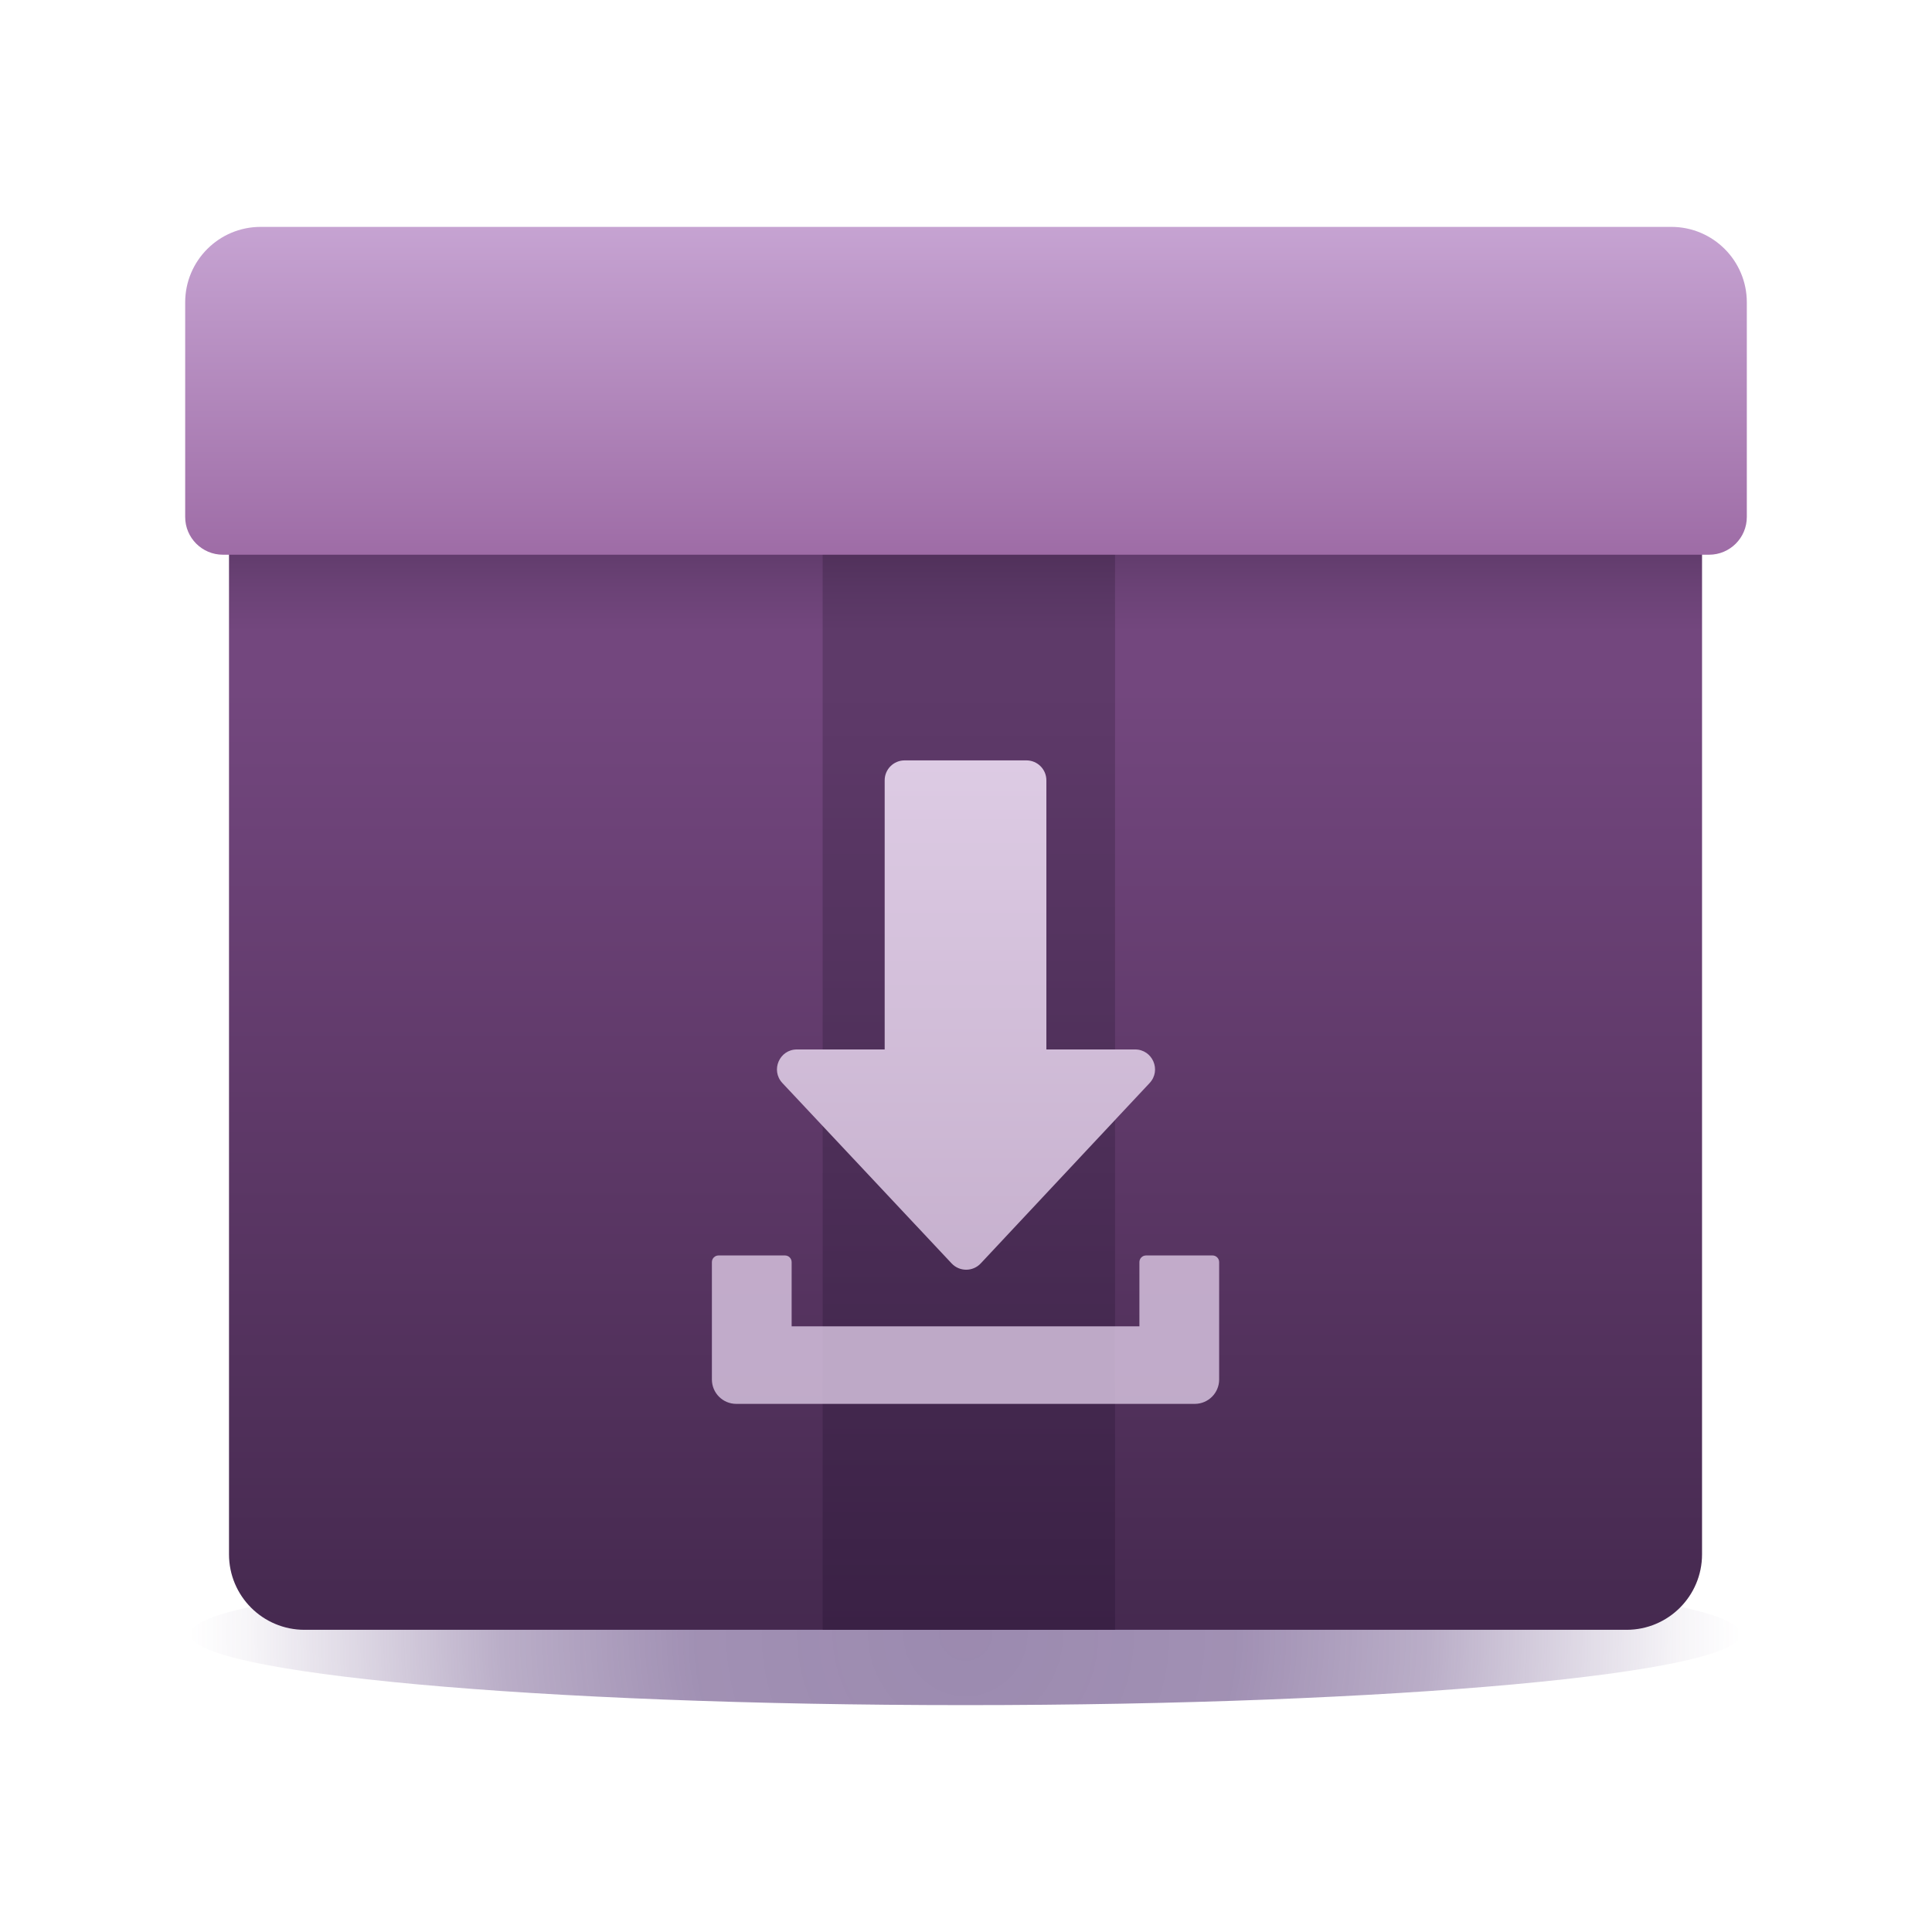
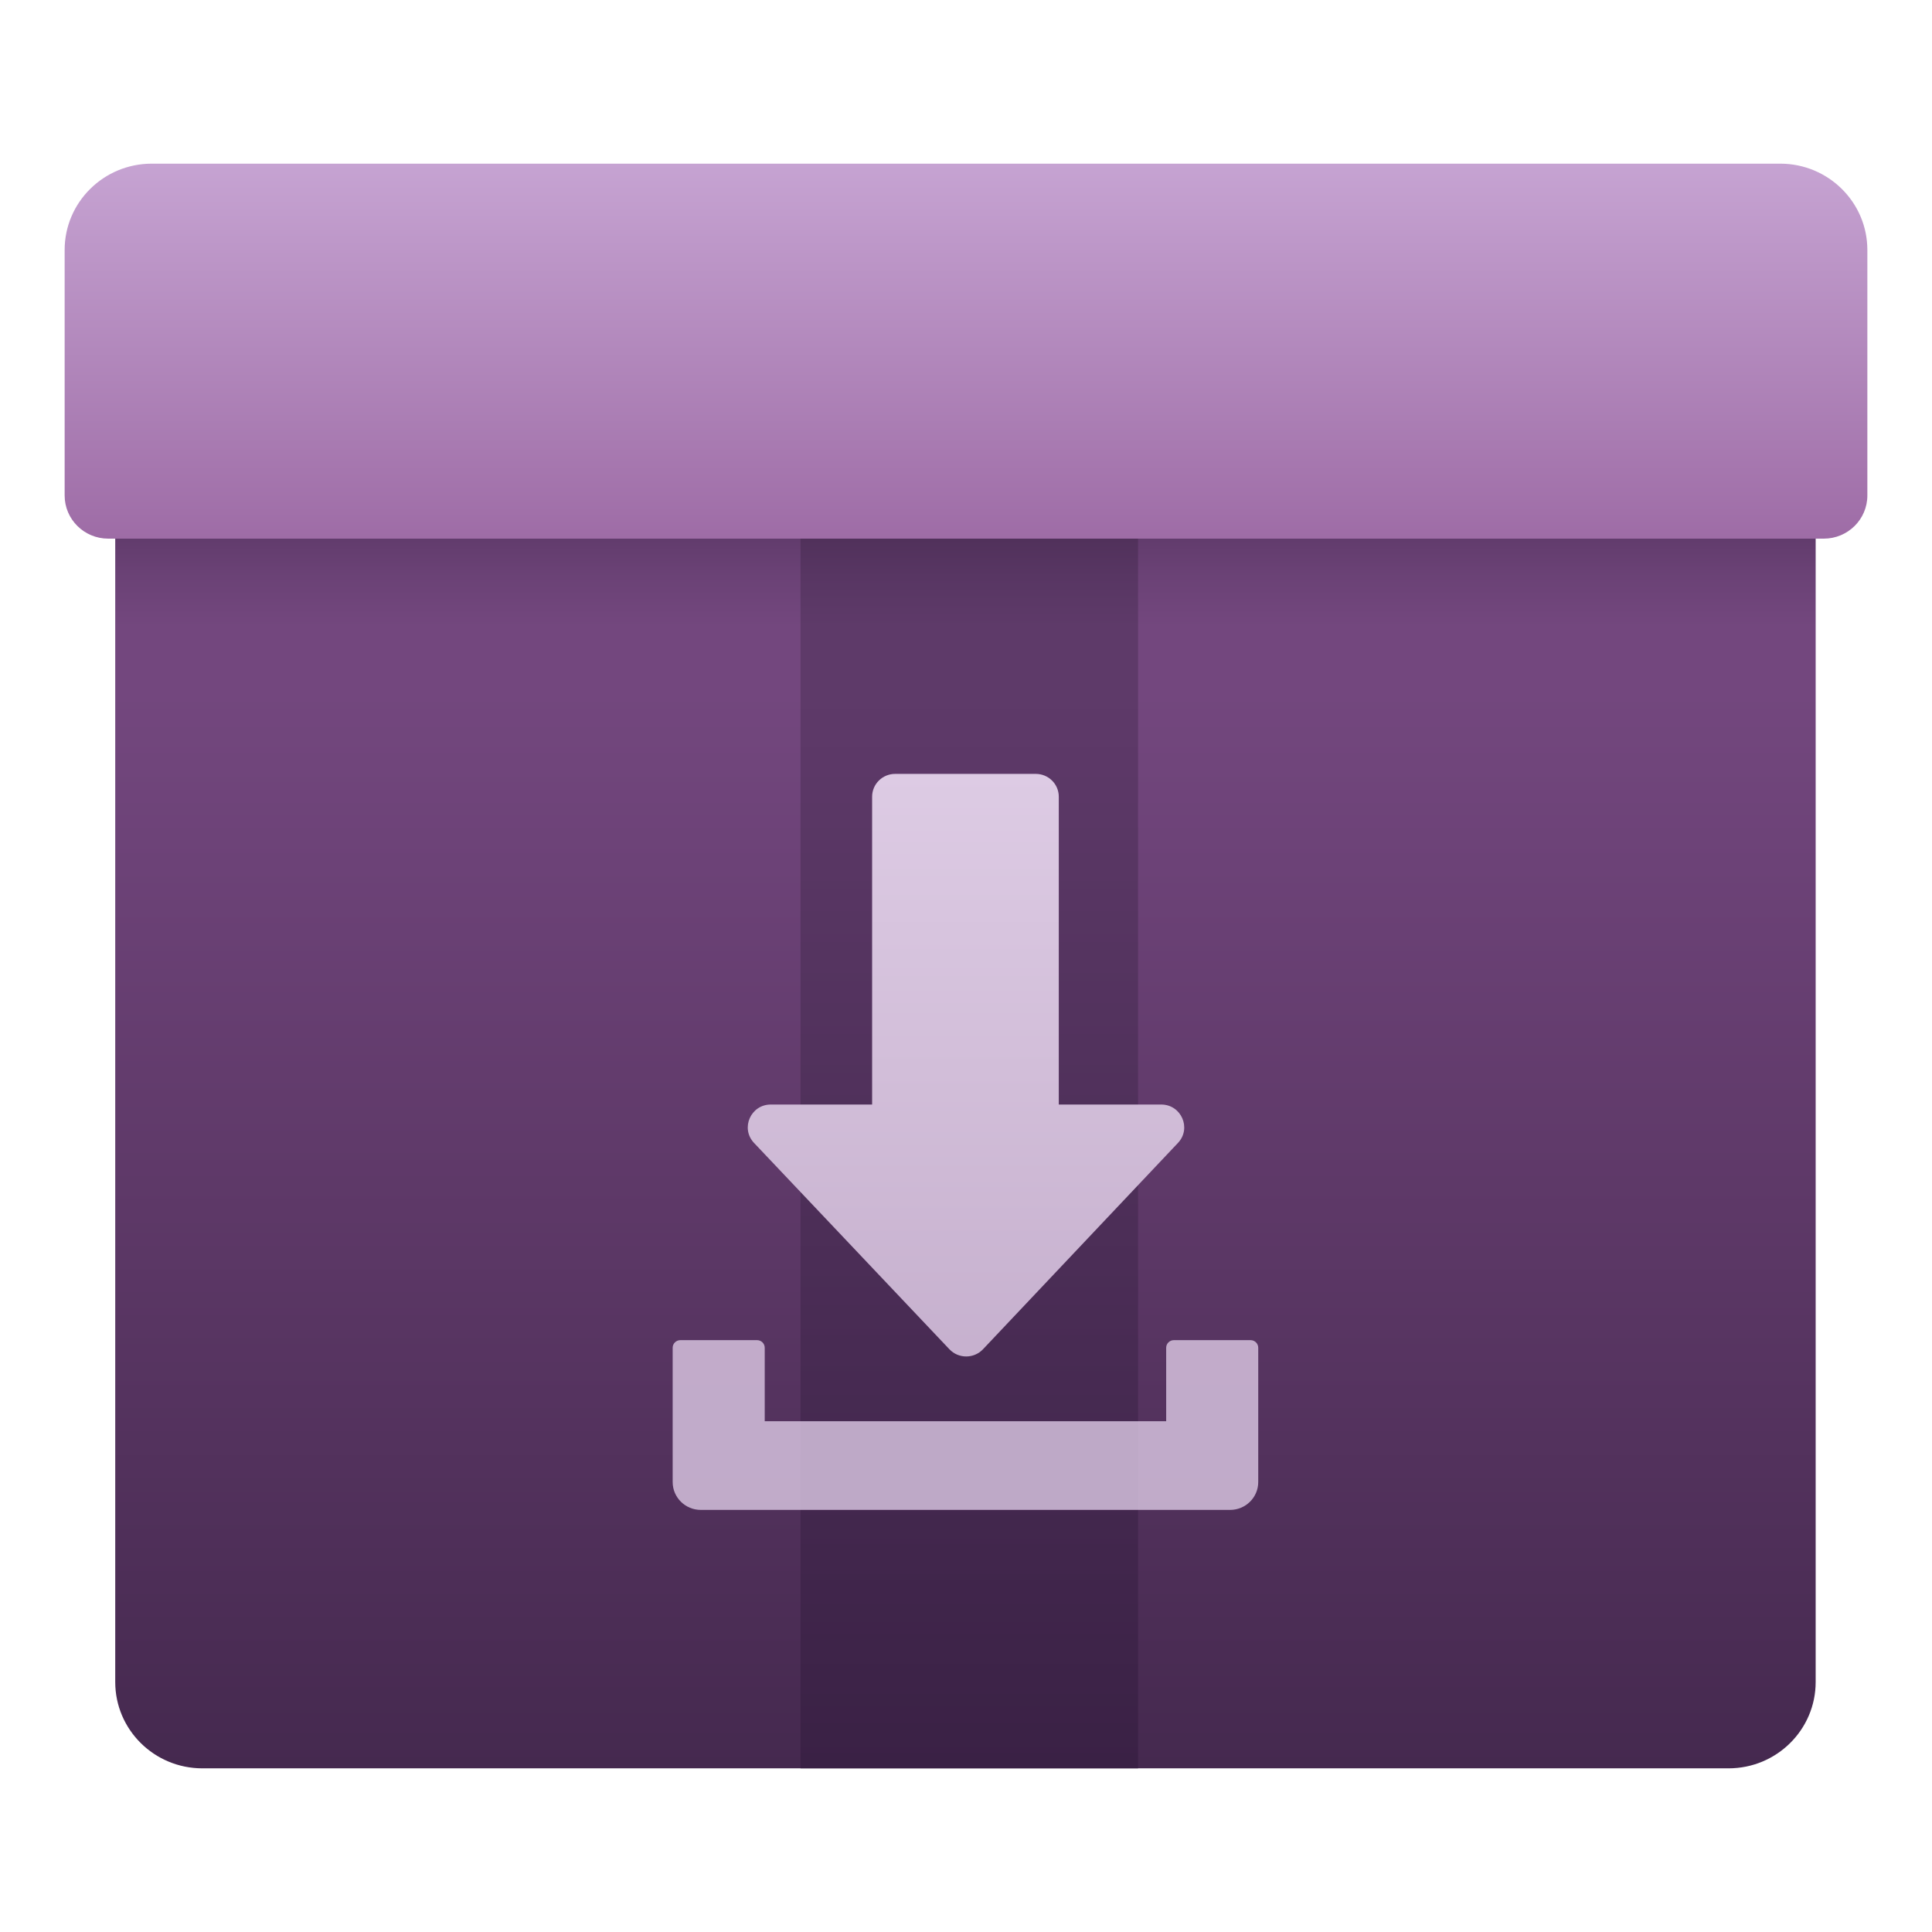
<svg xmlns="http://www.w3.org/2000/svg" width="512" height="512" viewBox="0 0 512 512">
  <defs>
    <style>
-       .cls-1{fill:url(#radial-gradient-1)}
-       .cls-2{fill:url(#linear-gradient-1)}
-       .cls-3{fill:url(#linear-gradient-2)}
-       .cls-4{fill:url(#linear-gradient-3)}
-       .cls-5{fill:#d9c6e2;opacity:0.82}
-       .cls-6{fill:url(#linear-gradient-4)}
+       .cls-1{fill:url(#linear-gradient-1)}
+       .cls-2{fill:url(#linear-gradient-2)}
+       .cls-3{fill:url(#linear-gradient-3)}
+       .cls-4{fill:#d9c6e2;opacity:0.82}
+       .cls-5{fill:url(#linear-gradient-4)}
    </style>
-     <radialGradient id="radial-gradient-1" cx="255.874" cy="433.09" r="205.457" gradientUnits="userSpaceOnUse">
-       <stop offset="0" stop-color="#4a2a6e" stop-opacity="0.55" />
-       <stop offset="0.35" stop-color="#4a2a6e" stop-opacity="0.52" />
-       <stop offset="0.6" stop-color="#4a2a6e" stop-opacity="0.38" />
-       <stop offset="0.8" stop-color="#4a2a6e" stop-opacity="0.17" />
-       <stop offset="0.92" stop-color="#4a2a6e" stop-opacity="0.05" />
-       <stop offset="1" stop-color="#4a2a6e" stop-opacity="0" />
-     </radialGradient>
-     <linearGradient id="linear-gradient-1" x1="255.874" y1="141.34" x2="255.874" y2="431.916" gradientUnits="userSpaceOnUse">
+     <linearGradient id="linear-gradient-1" x1="255.855" y1="136.265" x2="255.855" y2="468.628" gradientUnits="userSpaceOnUse">
      <stop offset="0" stop-color="#5a3765" />
      <stop offset="0.02" stop-color="#623c6d" />
      <stop offset="0.05" stop-color="#6b4276" />
      <stop offset="0.09" stop-color="#73477e" />
      <stop offset="0.14" stop-color="#73477e" />
      <stop offset="0.2" stop-color="#70457b" />
      <stop offset="0.28" stop-color="#6c4277" />
      <stop offset="0.5" stop-color="#603a6a" />
      <stop offset="1" stop-color="#45294f" />
    </linearGradient>
-     <linearGradient id="linear-gradient-2" x1="255.874" y1="141.34" x2="255.874" y2="431.916" gradientUnits="userSpaceOnUse">
+     <linearGradient id="linear-gradient-2" x1="255.855" y1="136.265" x2="255.855" y2="468.628" gradientUnits="userSpaceOnUse">
      <stop offset="0" stop-color="#4b2e55" />
      <stop offset="0.02" stop-color="#51315b" />
      <stop offset="0.05" stop-color="#583663" />
      <stop offset="0.09" stop-color="#5e3a69" />
      <stop offset="0.14" stop-color="#5e3a69" />
      <stop offset="0.2" stop-color="#5c3867" />
      <stop offset="0.28" stop-color="#583663" />
      <stop offset="0.5" stop-color="#4f305a" />
      <stop offset="1" stop-color="#3a2145" />
    </linearGradient>
-     <linearGradient id="linear-gradient-3" x1="256" y1="60.126" x2="256" y2="147.005" gradientUnits="userSpaceOnUse">
+     <linearGradient id="linear-gradient-3" x1="256" y1="43.372" x2="256" y2="142.745" gradientUnits="userSpaceOnUse">
      <stop offset="0" stop-color="#c6a3d2" />
      <stop offset="0.5" stop-color="#b288bc" />
      <stop offset="1" stop-color="#9e6ca6" />
    </linearGradient>
-     <linearGradient id="linear-gradient-4" x1="255.874" y1="201.51" x2="255.874" y2="338.932" gradientUnits="userSpaceOnUse">
+     <linearGradient id="linear-gradient-4" x1="255.855" y1="205.088" x2="255.855" y2="362.272" gradientUnits="userSpaceOnUse">
      <stop offset="0" stop-color="#ddcbe4" />
      <stop offset="0.5" stop-color="#d2bed9" />
      <stop offset="1" stop-color="#c6b0ce" />
    </linearGradient>
  </defs>
  <g id="Layer_1" data-name="Layer 1">
-     <ellipse id="Ground_shadow" data-name="Ground shadow" cx="255.874" cy="433.09" rx="205.457" ry="18.785" class="cls-1" />
-     <path id="Box_body" data-name="Box body" d="M60.689 141.34 L451.058 141.34 L451.058 411.916 C451.058 422.961 442.104 431.916 431.058 431.916 L80.689 431.916 C69.644 431.916 60.689 422.961 60.689 411.916 Z" class="cls-2" />
-     <rect id="Front_seam" data-name="Front seam" x="218.011" y="141.34" width="77.487" height="290.576" class="cls-3" />
-     <path id="Box_lid" data-name="Box lid" d="M69.075 60.126 L442.925 60.126 C453.97 60.126 462.925 69.08 462.925 80.126 L462.925 137.005 C462.925 142.528 458.448 147.005 452.925 147.005 L59.075 147.005 C53.552 147.005 49.075 142.528 49.075 137.005 L49.075 80.126 C49.075 69.08 58.03 60.126 69.075 60.126 Z" class="cls-4" />
-     <path id="Tray" d="M188.66 334.47 C188.66 333.498 189.449 332.709 190.421 332.709 L208.032 332.709 C209.004 332.709 209.793 333.498 209.793 334.47 L209.793 357.951 C209.793 354.384 206.902 351.494 203.335 351.494 L308.412 351.494 C304.845 351.494 301.955 354.384 301.955 357.951 L301.955 334.47 C301.955 333.498 302.744 332.709 303.716 332.709 L321.327 332.709 C322.299 332.709 323.088 333.498 323.088 334.47 L323.088 365.582 C323.088 369.149 320.197 372.04 316.63 372.04 L195.117 372.04 C191.55 372.04 188.66 369.149 188.66 365.582 Z" class="cls-5" />
-     <path id="Arrow" d="M234.448 206.793 C234.448 203.876 236.813 201.51 239.731 201.51 L272.017 201.51 C274.934 201.51 277.3 203.876 277.3 206.793 L277.3 278.997 C277.3 278.511 276.906 278.116 276.42 278.116 L300.807 278.116 C305.43 278.116 307.824 283.635 304.663 287.011 L259.903 334.817 C257.817 337.045 254.282 337.047 252.193 334.821 L207.34 287.014 C204.175 283.64 206.566 278.116 211.193 278.116 L235.328 278.116 C234.842 278.116 234.448 278.511 234.448 278.997 Z" class="cls-6" />
+     <path id="Box_body" data-name="Box body" d="M30.538 136.265 L481.17 136.265 L481.17 445.752 C481.17 458.385 470.834 468.628 458.083 468.628 L53.625 468.628 C40.875 468.628 30.538 458.385 30.538 445.752 Z" class="cls-1" />
+     <rect id="Front_seam" data-name="Front seam" x="212.146" y="136.265" width="89.45" height="332.363" class="cls-2" />
+     <path id="Box_lid" data-name="Box lid" d="M40.218 43.372 L471.782 43.372 C484.532 43.372 494.869 53.614 494.869 66.248 L494.869 131.307 C494.869 137.624 489.701 142.745 483.325 142.745 L28.675 142.745 C22.299 142.745 17.131 137.624 17.131 131.307 L17.131 66.248 C17.131 53.614 27.468 43.372 40.218 43.372 Z" class="cls-3" />
+     <path id="Tray" d="M178.264 357.168 C178.264 356.057 179.175 355.154 180.297 355.154 L200.627 355.154 C201.749 355.154 202.66 356.057 202.66 357.168 L202.66 384.026 C202.66 379.946 199.322 376.641 195.205 376.641 L316.503 376.641 C312.386 376.641 309.049 379.946 309.049 384.026 L309.049 357.168 C309.049 356.057 309.96 355.154 311.082 355.154 L331.412 355.154 C332.534 355.154 333.445 356.057 333.445 357.168 L333.445 392.755 C333.445 396.834 330.107 400.141 325.99 400.141 L185.718 400.141 C181.6 400.141 178.264 396.834 178.264 392.755 Z" class="cls-4" />
+     <path id="Arrow" d="M231.121 211.131 C231.121 207.794 233.851 205.088 237.219 205.088 L274.49 205.088 C277.857 205.088 280.588 207.794 280.588 211.131 L280.588 293.718 C280.588 293.162 280.133 292.71 279.572 292.71 L307.724 292.71 C313.061 292.71 315.824 299.023 312.175 302.885 L260.506 357.565 C258.097 360.114 254.017 360.116 251.605 357.57 L199.828 302.888 C196.174 299.029 198.935 292.71 204.276 292.71 L232.137 292.71 C231.576 292.71 231.121 293.162 231.121 293.718 Z" class="cls-5" />
  </g>
</svg>
